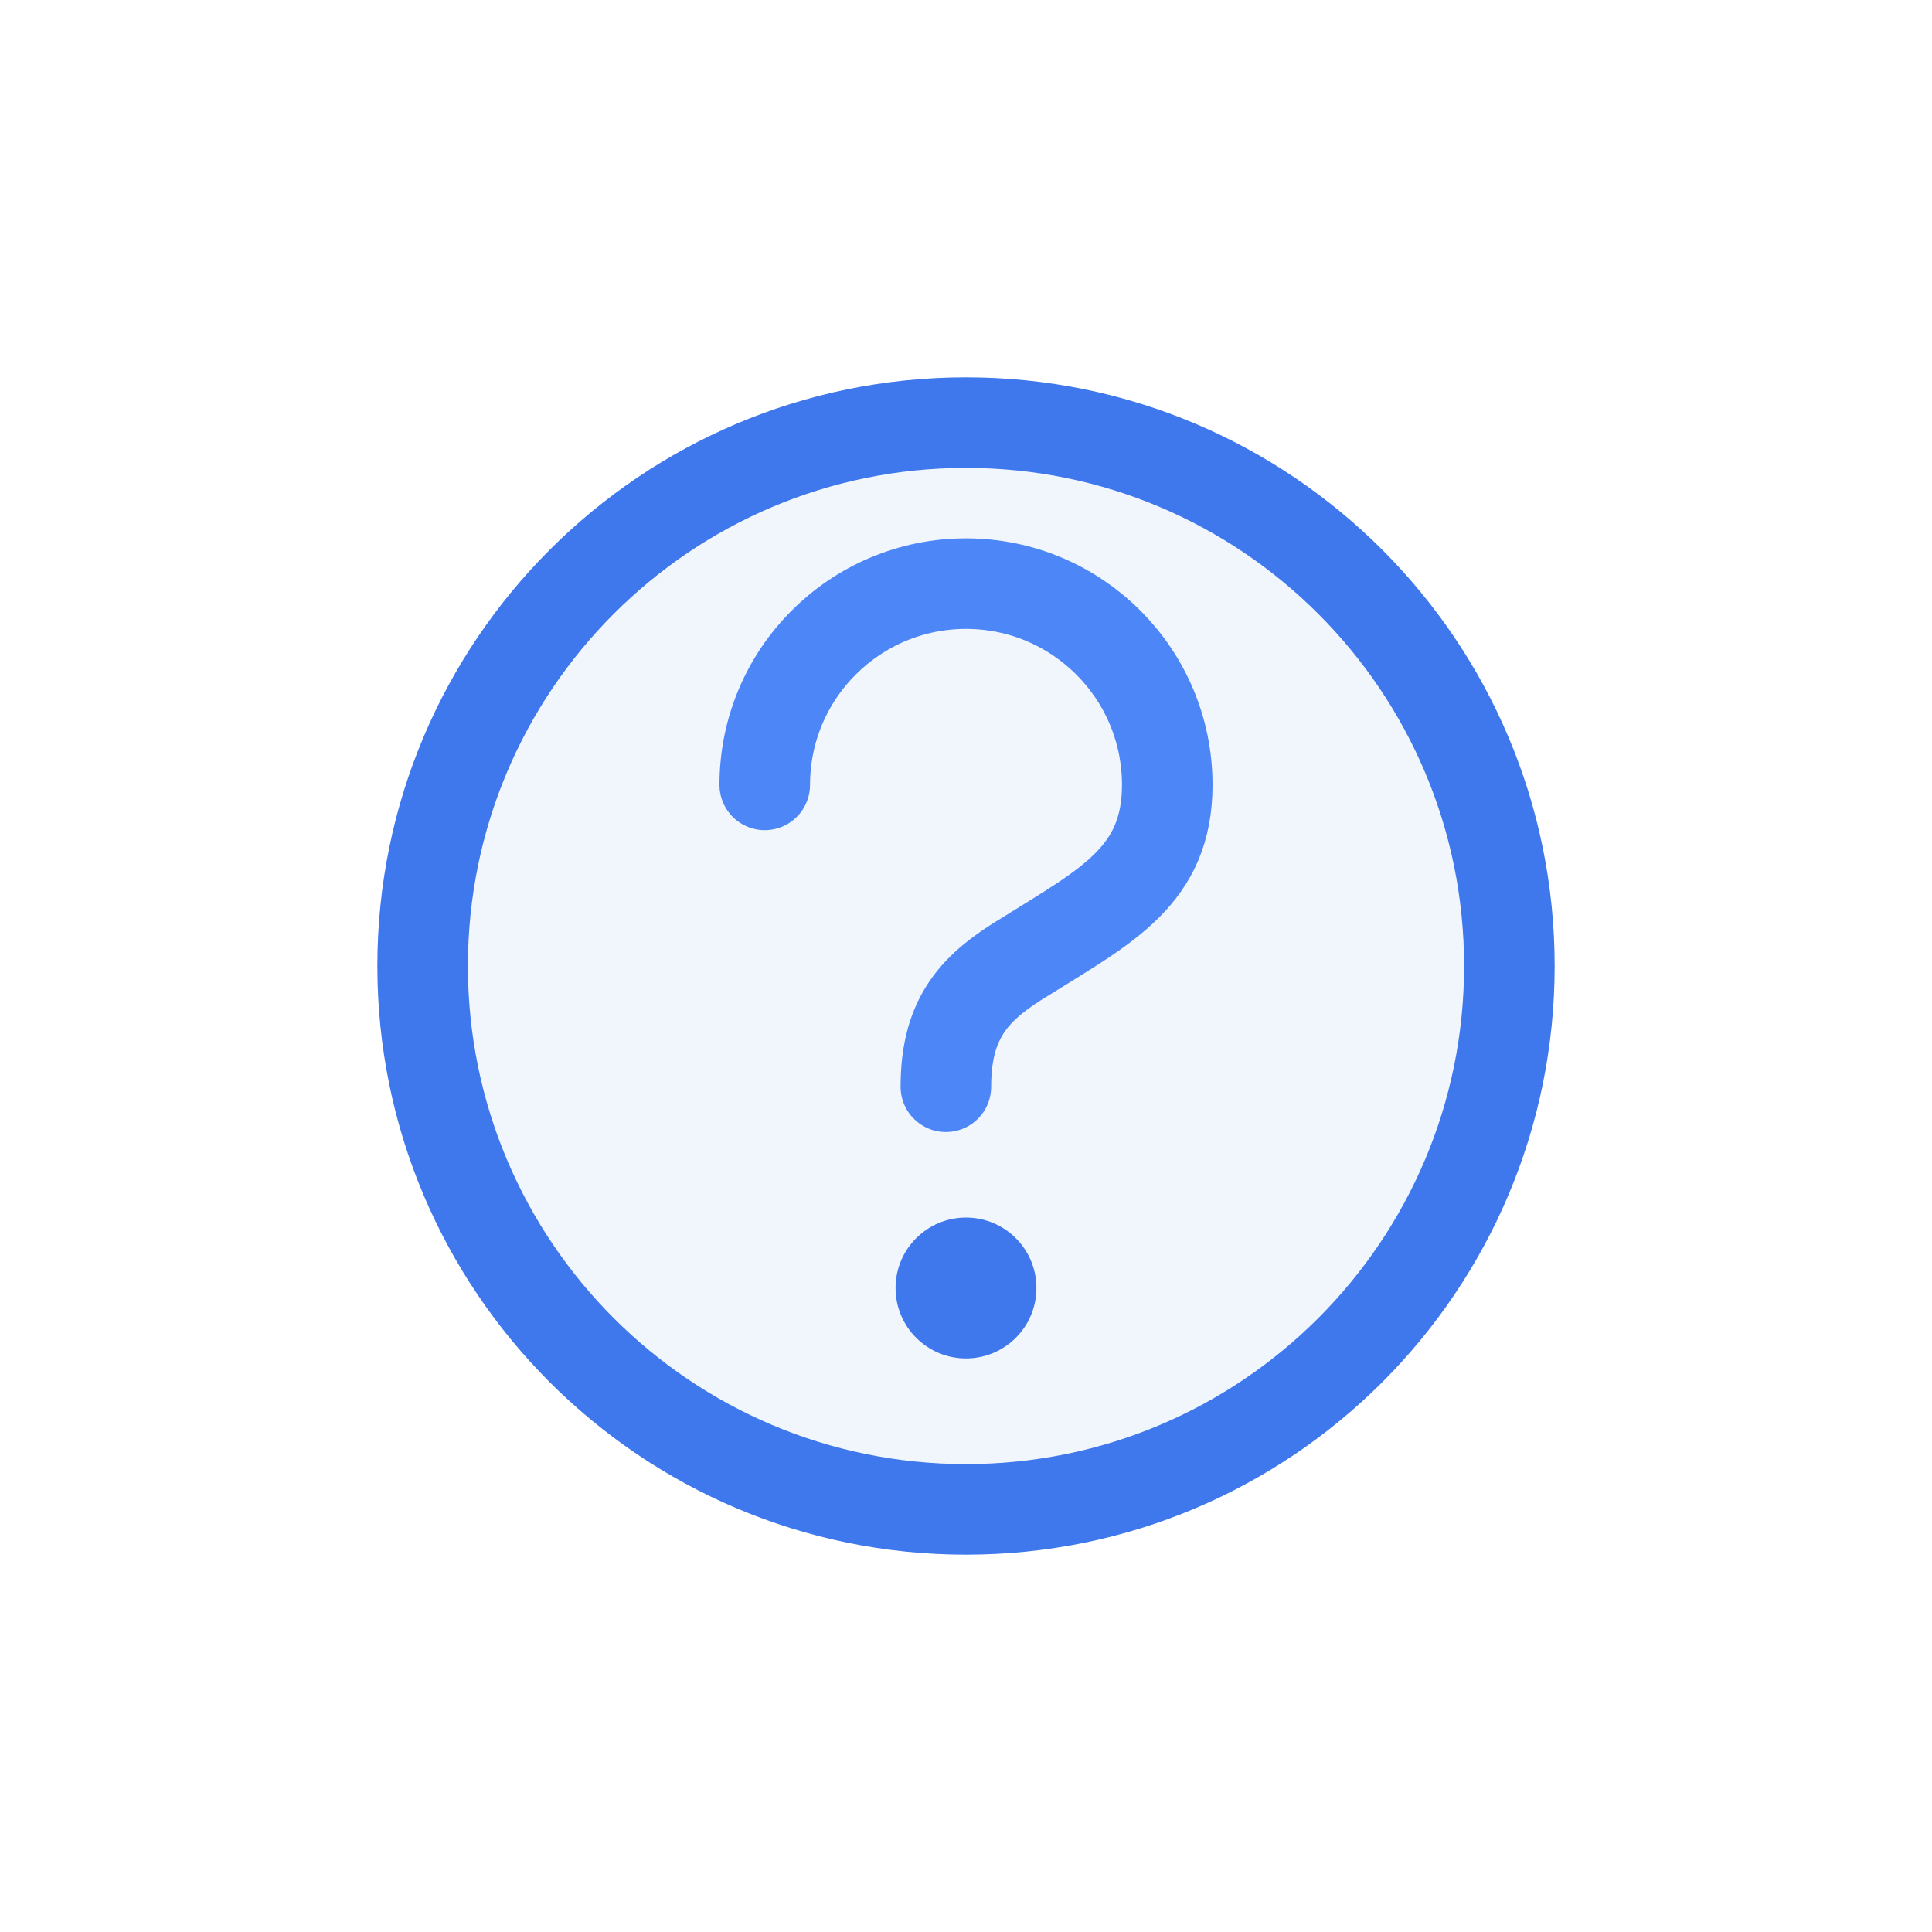
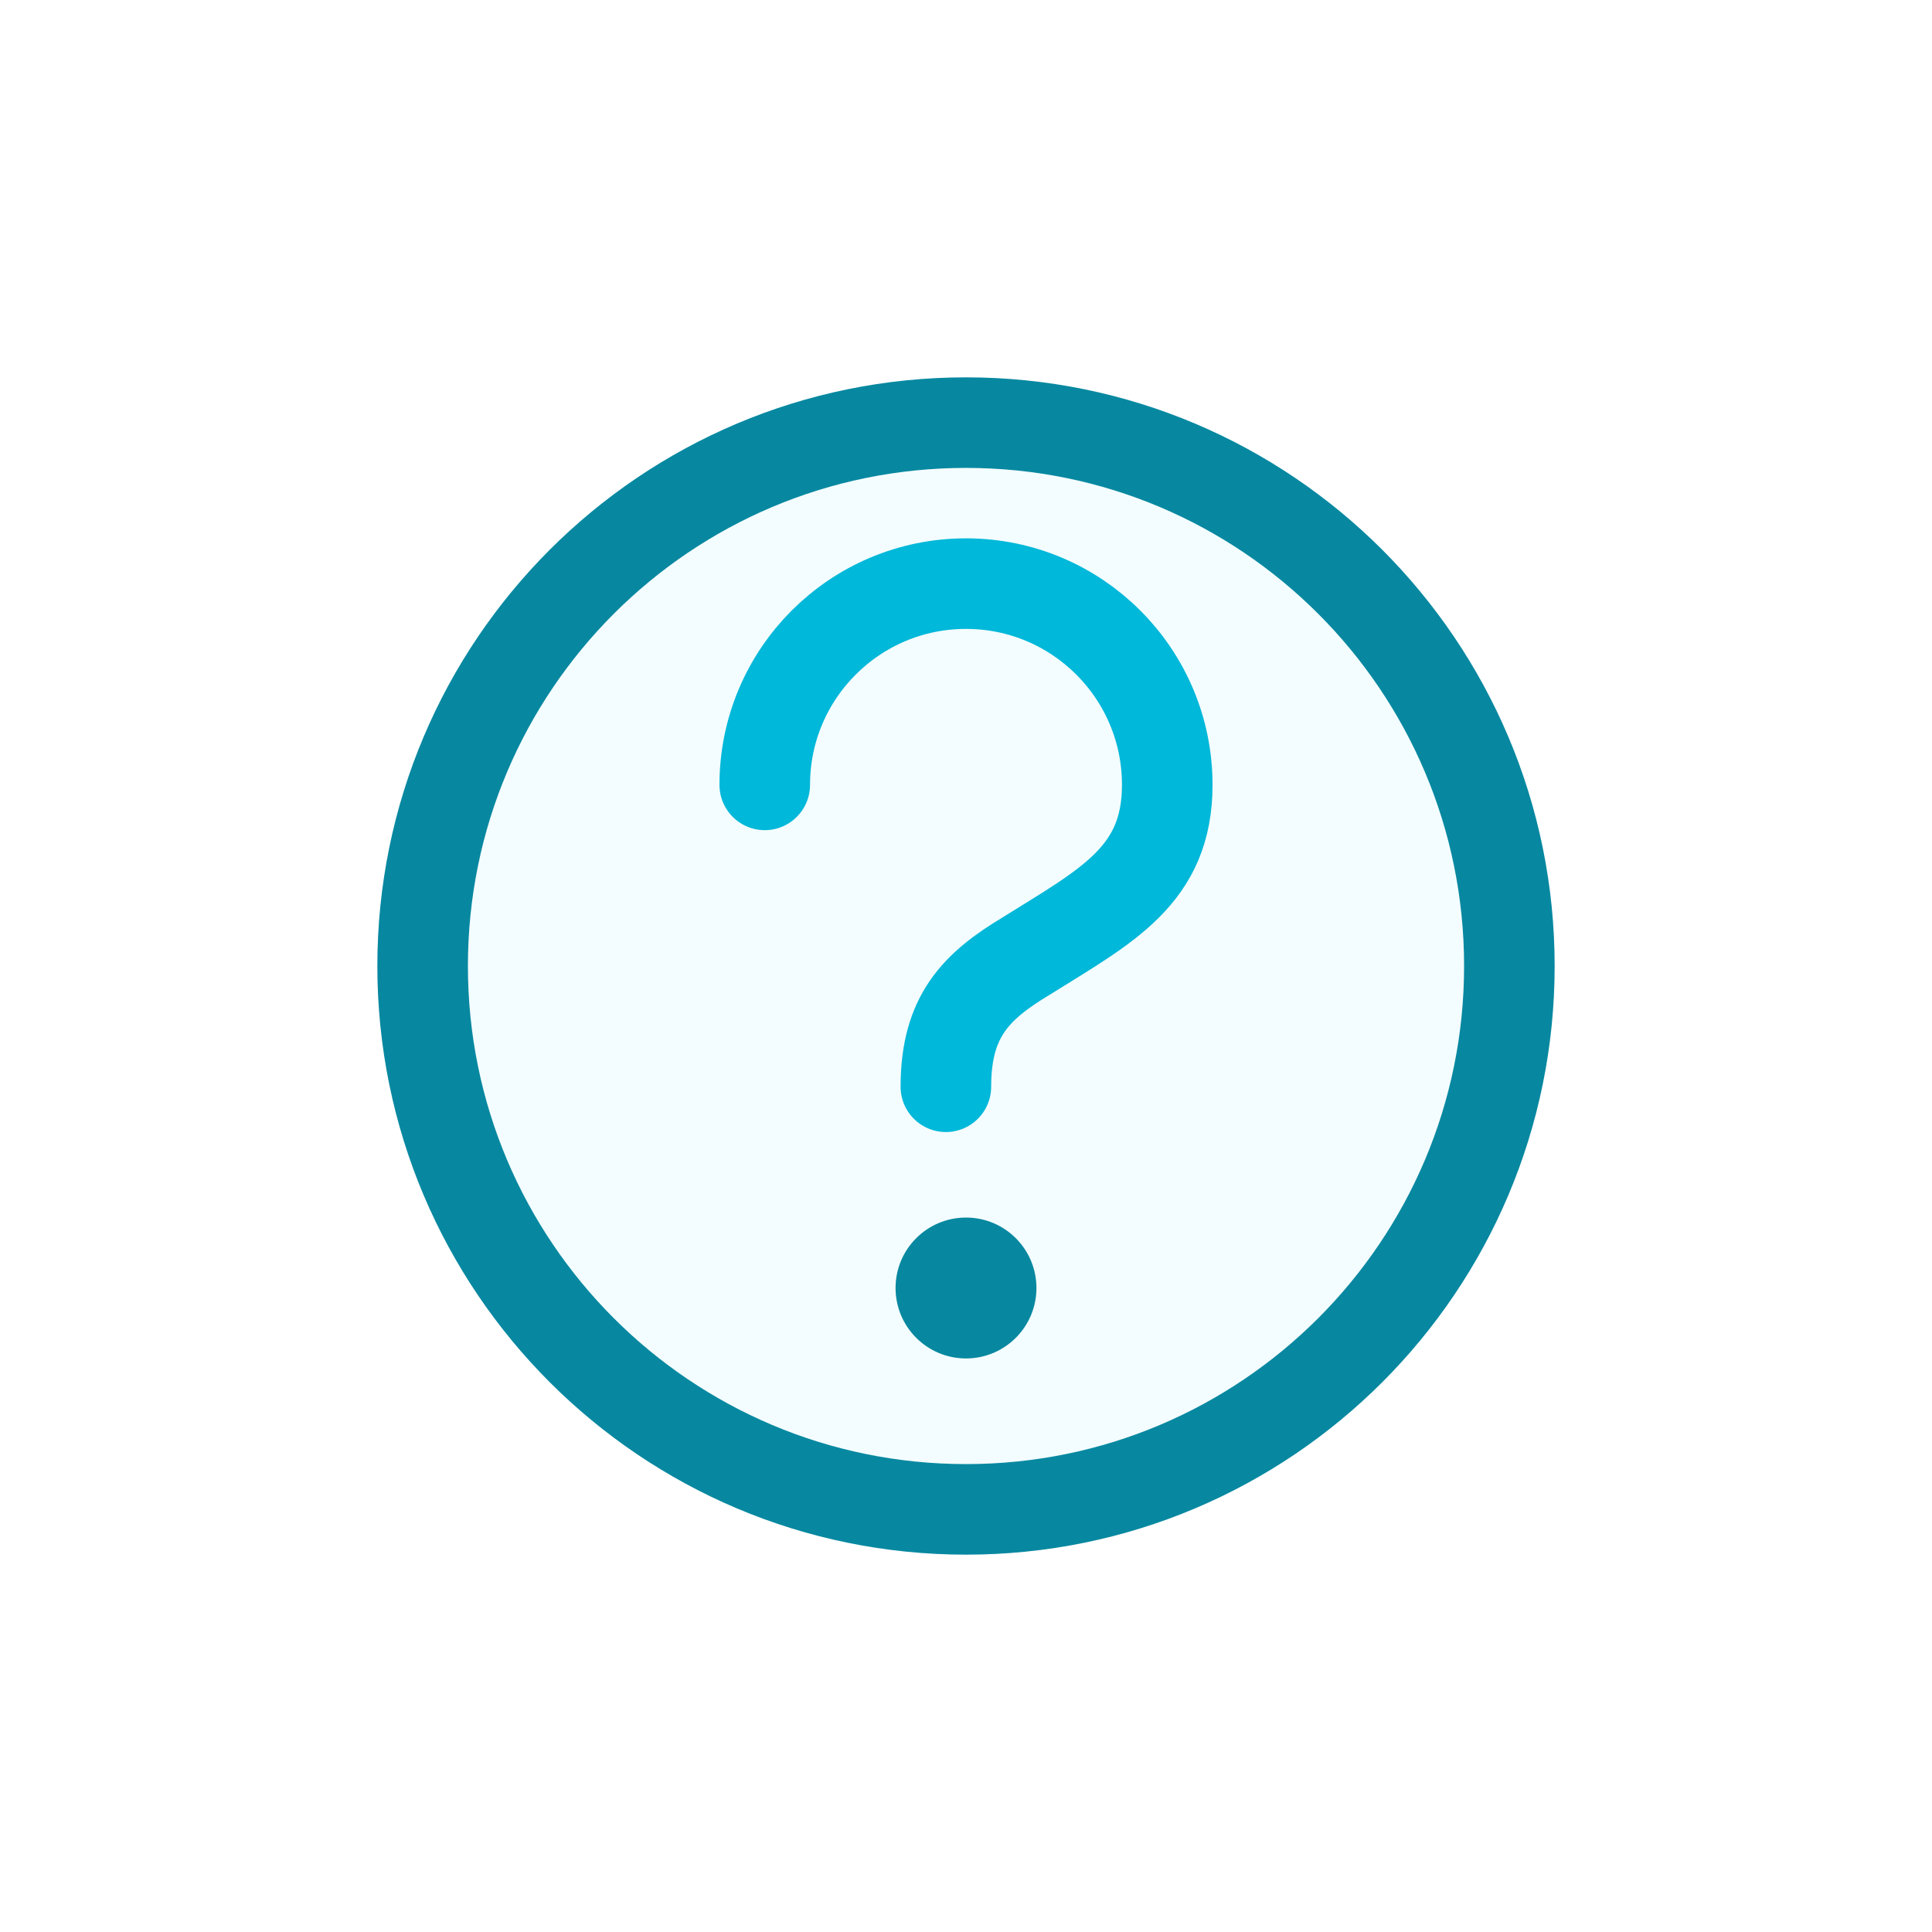
<svg xmlns="http://www.w3.org/2000/svg" width="96" height="96" viewBox="0 0 96 96" fill="none">
-   <circle cx="48" cy="48" r="27" fill="#F1F6FD" stroke="#3E78EC" stroke-width="4.5" />
-   <path d="M38 39C38 33.477 42.477 29 48 29C53.523 29 58 33.477 58 39C58 43.5 55 45 51 47.5C48.5 49 47 50.5 47 54" stroke="#4D86F7" stroke-width="4.5" stroke-linecap="round" stroke-linejoin="round" />
-   <circle cx="48" cy="64" r="3.5" fill="#3E78EC" />
+   <circle cx="48" cy="48" r="27" fill="#F3FCFE" stroke="#0788A0" stroke-width="4.5" />
+   <path d="M38 39C38 33.477 42.477 29 48 29C53.523 29 58 33.477 58 39C58 43.5 55 45 51 47.5C48.5 49 47 50.5 47 54" stroke="#00B8D9" stroke-width="4.5" stroke-linecap="round" stroke-linejoin="round" />
+   <circle cx="48" cy="64" r="3.5" fill="#0788A0" />
</svg>
